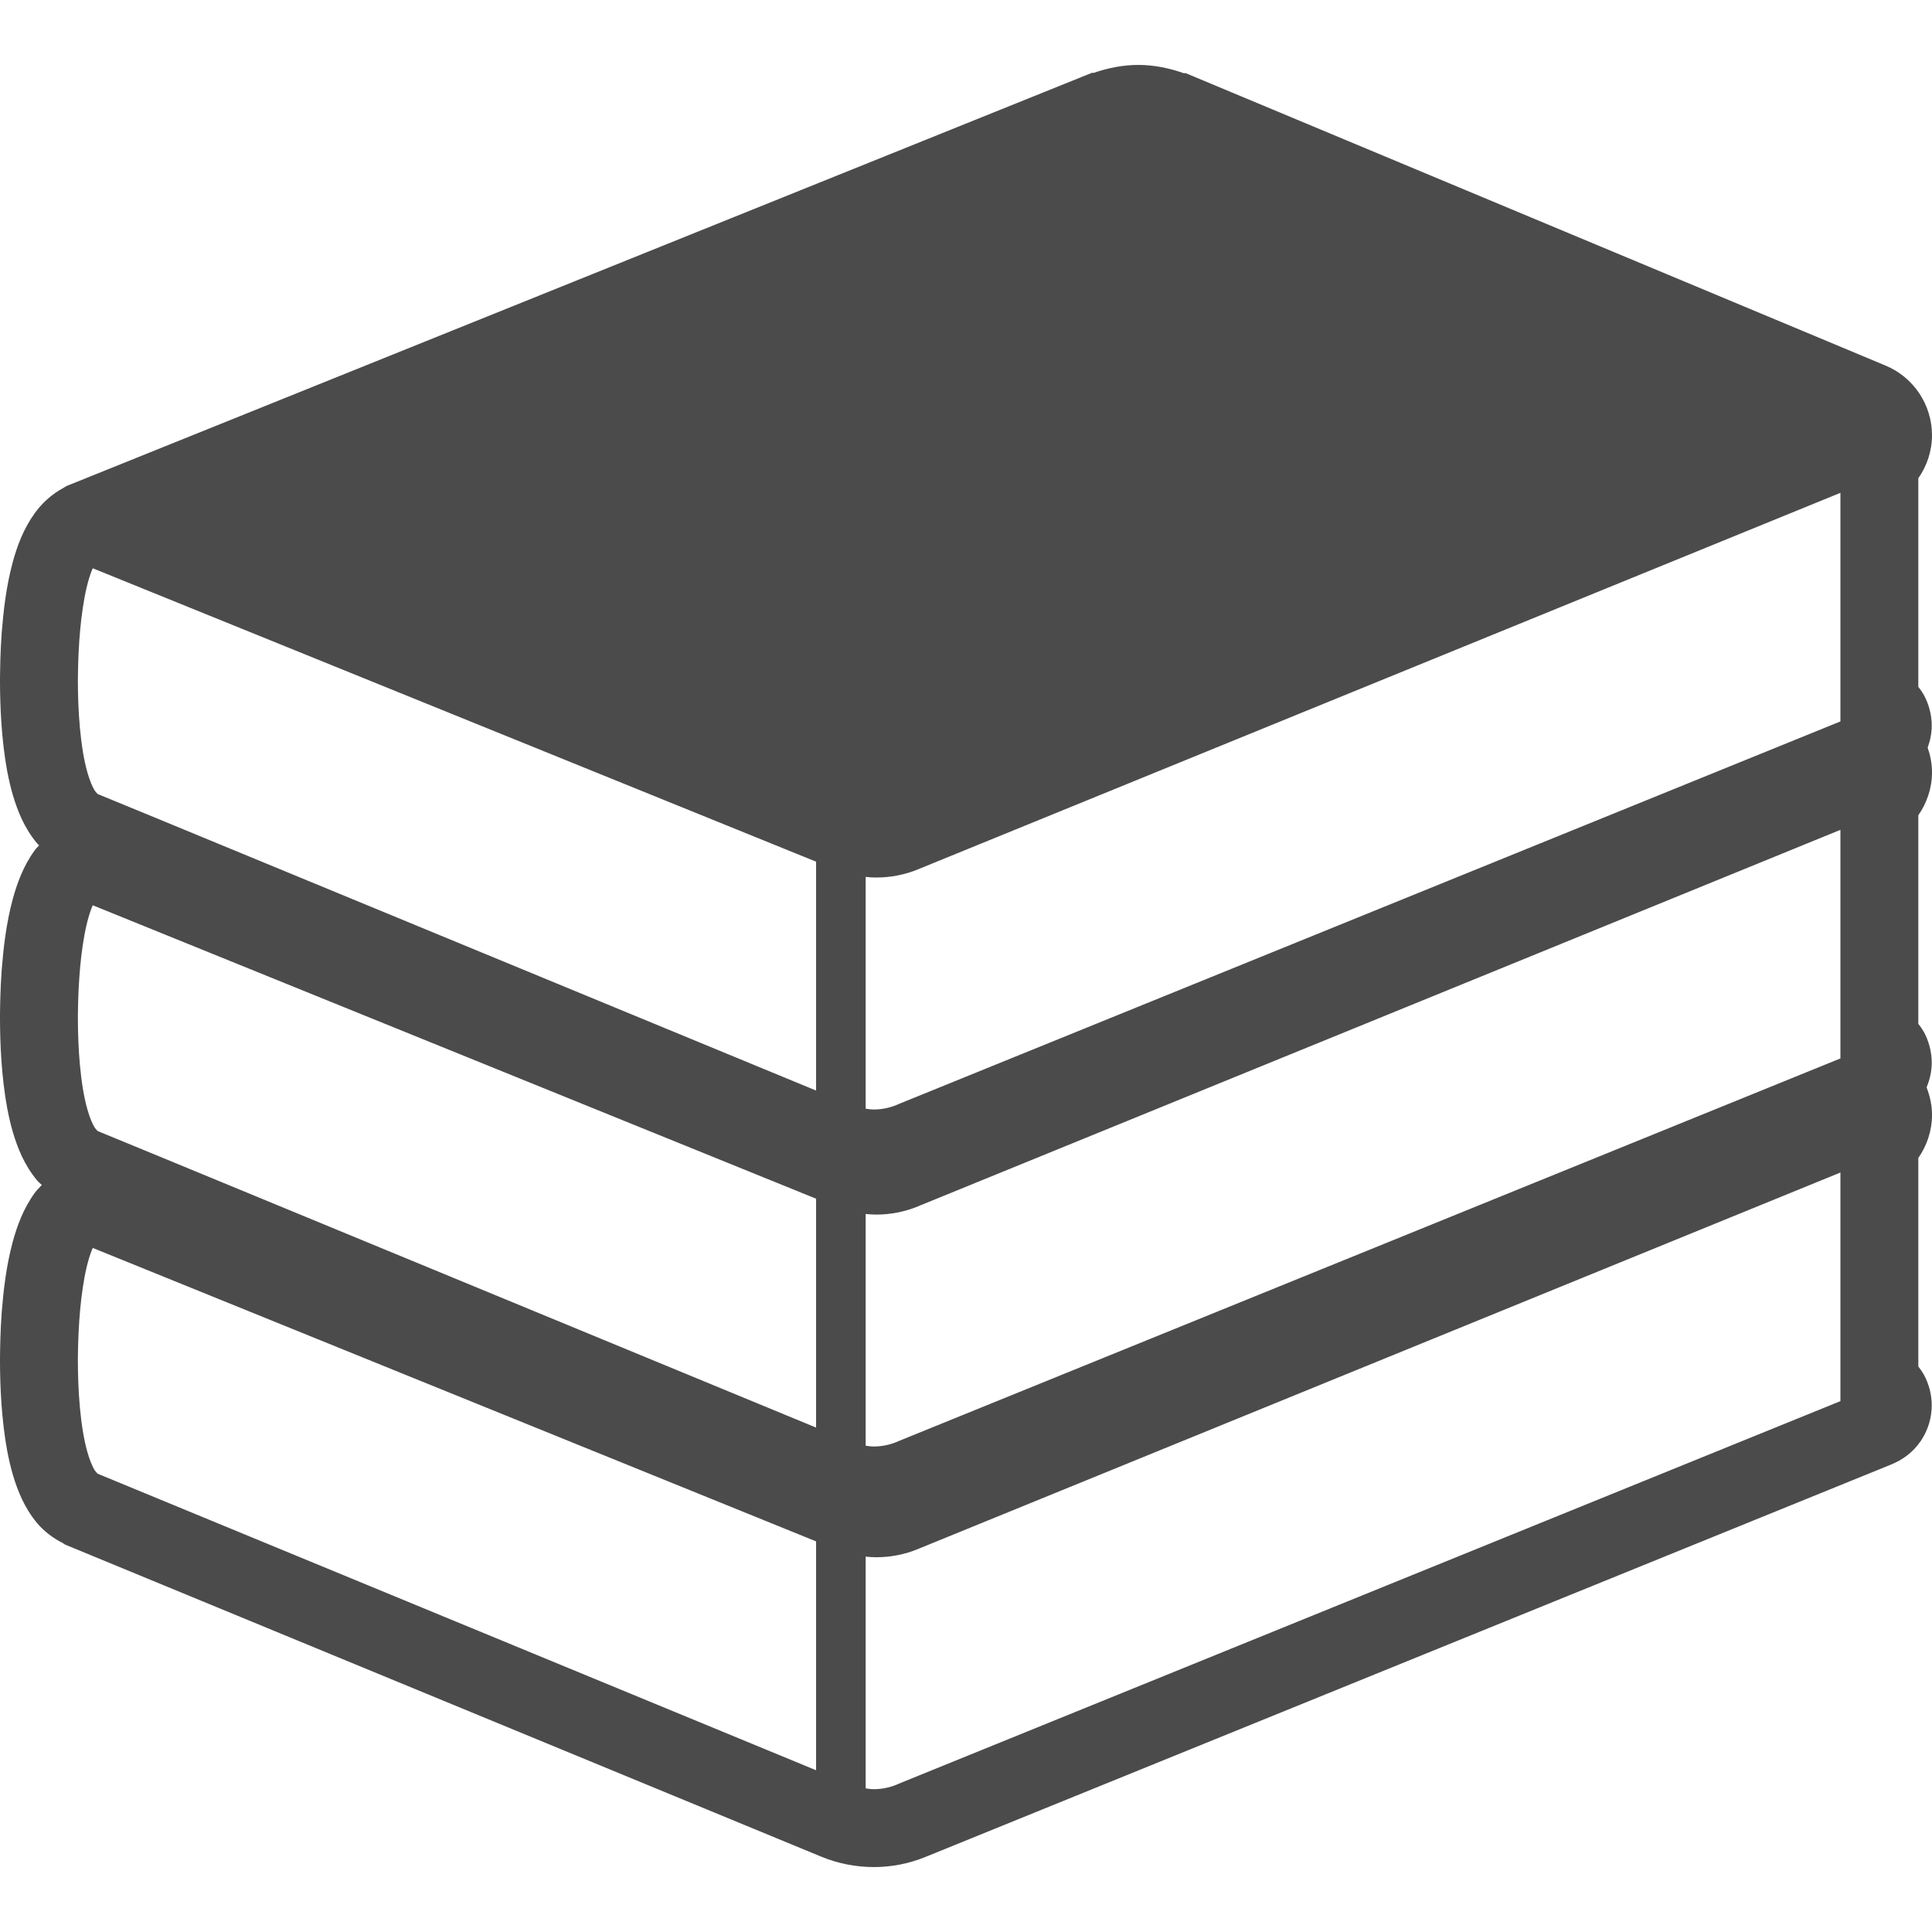
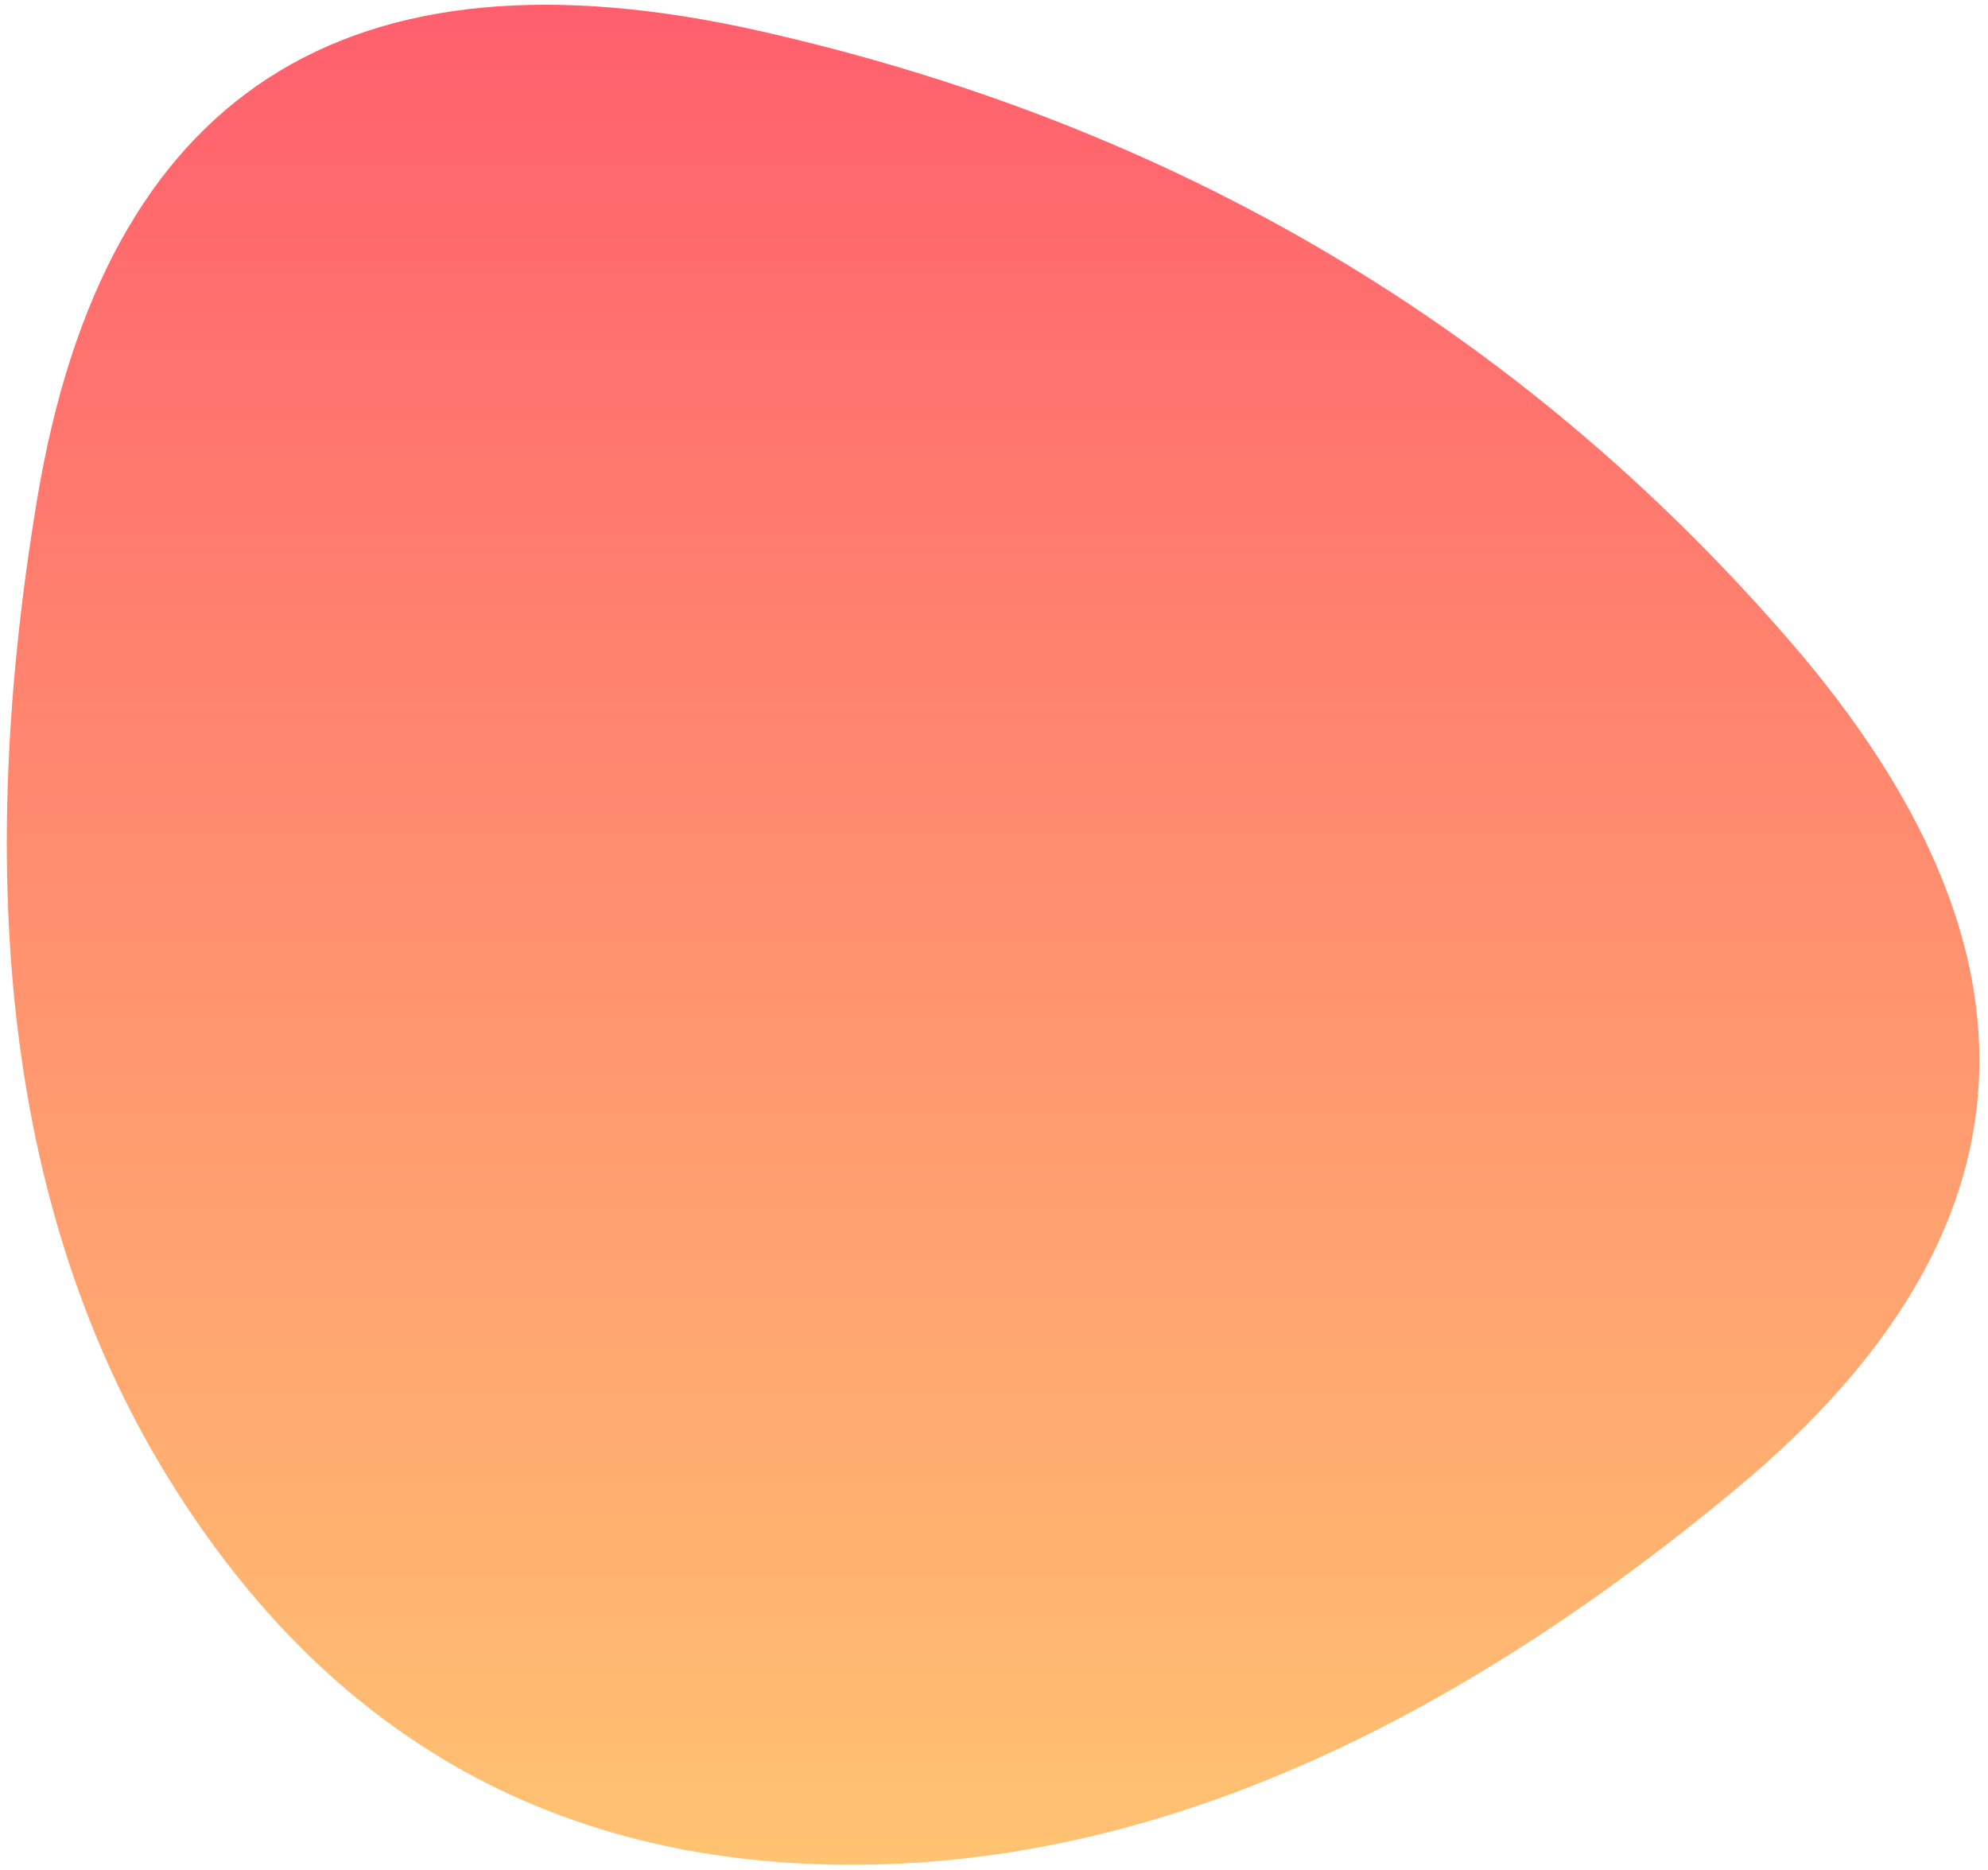
- <svg xmlns="http://www.w3.org/2000/svg" version="1.1" id="_x32_" x="0px" y="0px" viewBox="0 0 512 512" style="width: 24px; height: 24px; opacity: 1;" xml:space="preserve">
-   <style type="text/css">
-             .st0{fill:#4B4B4B;}
-         </style>
-   <g>
-     <polygon class="st0" points="1.914,293.73 1.914,293.714 1.897,293.657  " style="fill: rgb(75, 75, 75);" />
-     <path class="st0" d="M10.027,313.061l-0.12-0.145c-0.008-0.008-0.008-0.008-0.008-0.008L10.027,313.061z" style="fill: rgb(75, 75, 75);" />
-     <path class="st0" d="M10.027,223.738l-0.12-0.145c-0.008,0-0.008,0-0.008,0L10.027,223.738z" style="fill: rgb(75, 75, 75);" />
-     <path class="st0" d="M1.914,204.423c0,0,0-0.024-0.008-0.04l-0.008-0.024L1.914,204.423z" style="fill: rgb(75, 75, 75);" />
-     <path class="st0" d="M512,204.688c0.008-2.275-0.435-4.479-1.15-6.569c0.7-1.93,1.07-3.876,1.078-5.758                                  c0.016-2.96-0.805-5.822-2.05-8.122l-0.04-0.072c-0.378-0.691-0.893-1.423-1.464-2.155v-55.268                                  c2.268-3.257,3.619-7.173,3.627-11.378c0-8.138-4.905-15.448-12.408-18.527l-185.36-77.446h-0.539                                  c-3.892-1.367-7.928-2.187-12.022-2.187c-3.996,0-8.001,0.78-11.852,2.106h-0.482L17.667,128.786l-0.676,0.378l0.016,0.024                                  c-3.466,1.825-6.031,4.358-7.8,6.81c-3.095,4.302-4.679,8.838-5.83,12.955l-0.008,0.056c-1.728,6.393-2.452,12.882-2.894,18.375                                  l-0.008,0.048c-0.41,5.516-0.434,10.18-0.466,12.095v0.048v1.022c0.008,6.698,0.378,15.406,1.906,23.786l0.024,0.089                                  c0.805,4.213,1.938,8.491,3.869,12.657l0.032,0.064l0.007,0.016c0.982,2.051,2.26,4.246,4.029,6.337l0.04,0.048                                  c0.128,0.153,0.314,0.29,0.459,0.435c-0.37,0.434-0.853,0.852-1.159,1.294c-3.104,4.294-4.679,8.83-5.83,12.938l-0.008,0.04v0.016                                  c-1.728,6.393-2.452,12.89-2.894,18.382l-0.008,0.04C0.056,262.264,0.032,266.92,0,268.842v0.04v1.029                                  c0.008,6.707,0.378,15.416,1.914,23.803l0.016,0.064c0.805,4.222,1.938,8.508,3.869,12.673l0.039,0.072                                  c0.974,2.035,2.252,4.23,4.029,6.344l0.04,0.049c0.322,0.386,0.796,0.732,1.174,1.117c-0.636,0.7-1.367,1.392-1.874,2.091                                  c-3.104,4.302-4.679,8.838-5.83,12.938l-0.024,0.113l0.016-0.049c-1.728,6.393-2.452,12.891-2.894,18.383l-0.008,0.048                                  c-0.41,5.516-0.434,10.18-0.466,12.11v0.048v0.997c0.008,6.714,0.378,15.431,1.914,23.819l0.016,0.064                                  c0.805,4.214,1.938,8.5,3.869,12.657l0.039,0.08c0.974,2.043,2.252,4.23,4.029,6.345l-0.128-0.145l0.169,0.201                                  c1.696,1.97,4.028,3.876,6.94,5.299l-0.032,0.048l0.056,0.032l0.41,0.233l199.948,82.52l0.458,0.193                                  c4.431,1.81,9.143,2.734,13.879,2.734c4.648,0,9.304-0.892,13.694-2.686l255.907-103.99v-0.008c2.951-1.19,5.734-3.128,7.865-6.24                                  l0.008,0.008c0,0,0.008-0.024,0.016-0.04c0.008-0.008,0.016-0.008,0.024-0.024h-0.008c2.018-3.056,2.838-6.272,2.855-9.328                                  c0.016-2.96-0.805-5.822-2.05-8.122l-0.04-0.072v0.008c-0.378-0.692-0.893-1.431-1.464-2.163v-55.26                                  c2.268-3.257,3.619-7.189,3.627-11.386c0.008-2.541-0.531-5.01-1.44-7.318c0.917-2.171,1.359-4.382,1.367-6.498                                  c0.016-2.967-0.805-5.813-2.05-8.13l-0.04-0.072c-0.378-0.684-0.893-1.424-1.464-2.156v-55.252                                  C510.64,212.802,511.992,208.877,512,204.688z M216.272,469.136L25.852,390.539l-0.716-0.836c-0.595-0.925-1.358-2.686-1.97-4.873                                  c-0.948-3.273-1.6-7.535-1.994-11.845c-0.394-4.302-0.531-8.636-0.531-12.271v-0.86c0.032-2.806,0.136-10.928,1.294-18.568                                  c0.547-3.812,1.392-7.487,2.436-10.092l0.218-0.474l191.681,77.76V469.136z M216.272,378.324L43.005,306.789l-17.152-7.06                                  l-0.716-0.836c-0.595-0.933-1.358-2.686-1.97-4.866c-0.948-3.289-1.6-7.543-1.994-11.852c-0.394-4.302-0.531-8.636-0.531-12.264                                  v-0.868c0.032-2.814,0.136-10.928,1.294-18.576c0.547-3.804,1.392-7.487,2.436-10.084l0.218-0.474l191.681,77.759V378.324z                                  M216.272,233.291v3.682v52.036l-175.108-72.3l-15.311-6.297l-0.716-0.844c-0.595-0.925-1.358-2.686-1.97-4.856                                  c-0.948-3.282-1.6-7.535-1.994-11.854c-0.394-4.31-0.531-8.636-0.531-12.262v-0.869c0.032-2.806,0.136-10.928,1.294-18.568                                  c0.547-3.812,1.392-7.486,2.436-10.092l0.218-0.466l191.681,77.752V233.291z M487.731,371.313L238.16,472.706l-0.66,0.297                                  c-1.922,0.756-3.924,1.15-5.934,1.15c-0.716,0-1.447-0.105-2.155-0.217v-61.412c0.941,0.105,1.914,0.161,2.855,0.161                                  c3.756,0,7.519-0.74,11.033-2.187l0.241-0.104l244.192-99.664V371.313z M487.731,280.156v0.338L238.16,381.895l-0.66,0.29                                  c-1.922,0.764-3.924,1.15-5.934,1.15c-0.716,0-1.447-0.104-2.155-0.201v-61.42c0.941,0.104,1.914,0.161,2.855,0.161                                  c3.756,0,7.519-0.74,11.033-2.18l0.241-0.112l171.272-69.896l72.919-29.77V280.156z M487.731,189.345v1.841L238.16,292.58                                  l-0.66,0.289c-1.922,0.764-3.924,1.158-5.934,1.158c-0.716,0-1.447-0.105-2.155-0.208v-56.145v-5.283                                  c0.941,0.113,1.914,0.16,2.855,0.16c3.756,0,7.519-0.731,11.033-2.17l0.241-0.105l244.192-99.672V189.345z" style="fill: rgb(75, 75, 75);" />
-     <polygon class="st0" points="1.914,384.549 1.914,384.533 1.897,384.484  " style="fill: rgb(75, 75, 75);" />
-   </g>
+ <svg xmlns="http://www.w3.org/2000/svg" width="117" height="110" viewBox="0 0 117 110" fill="none">
+   <path d="M102.282 87.513C84.385 102.427 66.874 109.829 49.75 109.719C32.626 109.608 19.424 102.151 10.144 87.347C0.864 72.543 -1.787 53.209 2.19 29.346C6.167 5.483 20.363 -3.686 44.779 1.837C69.194 7.361 89.356 19.293 105.265 37.632C121.174 55.971 120.18 72.598 102.282 87.513Z" fill="url(#paint0_linear)" />
+   <defs>
+     <linearGradient id="paint0_linear" x1="0.4" y1="0.28" x2="0.4" y2="109.72" gradientUnits="userSpaceOnUse">
+       <stop stop-color="#FF5F6D" />
+       <stop offset="1" stop-color="#FFC371" />
+     </linearGradient>
+   </defs>
</svg>
